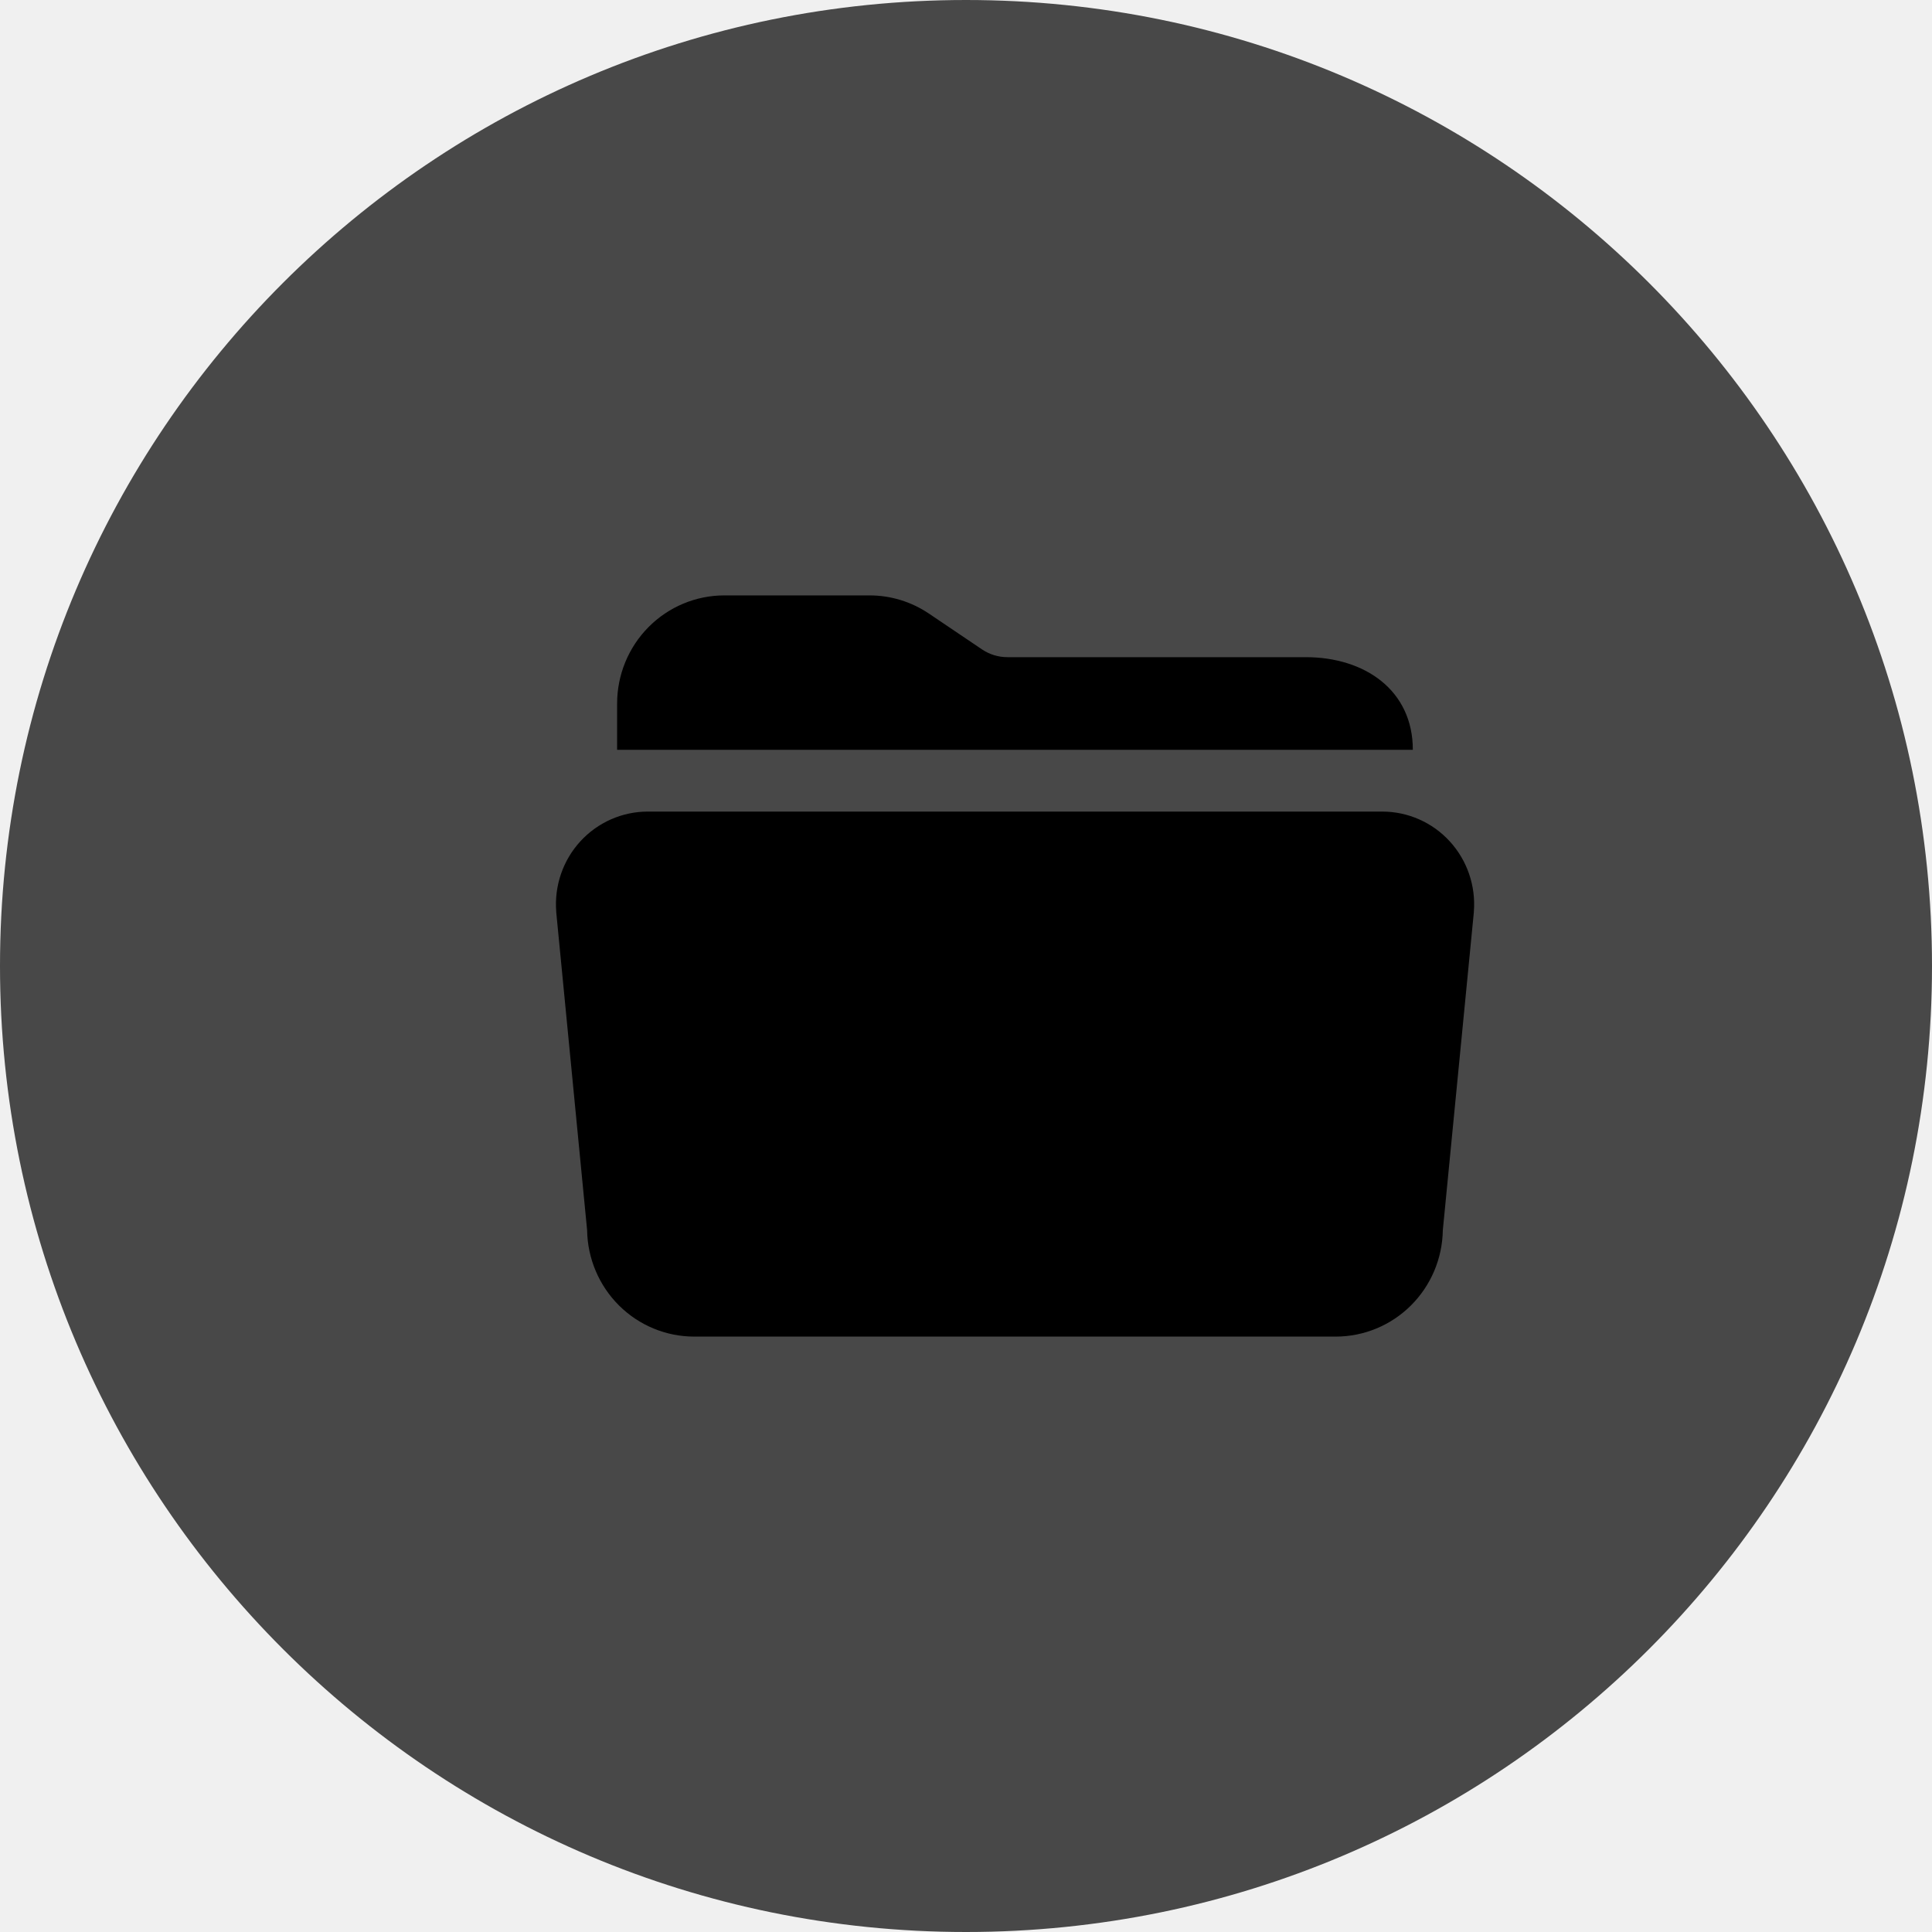
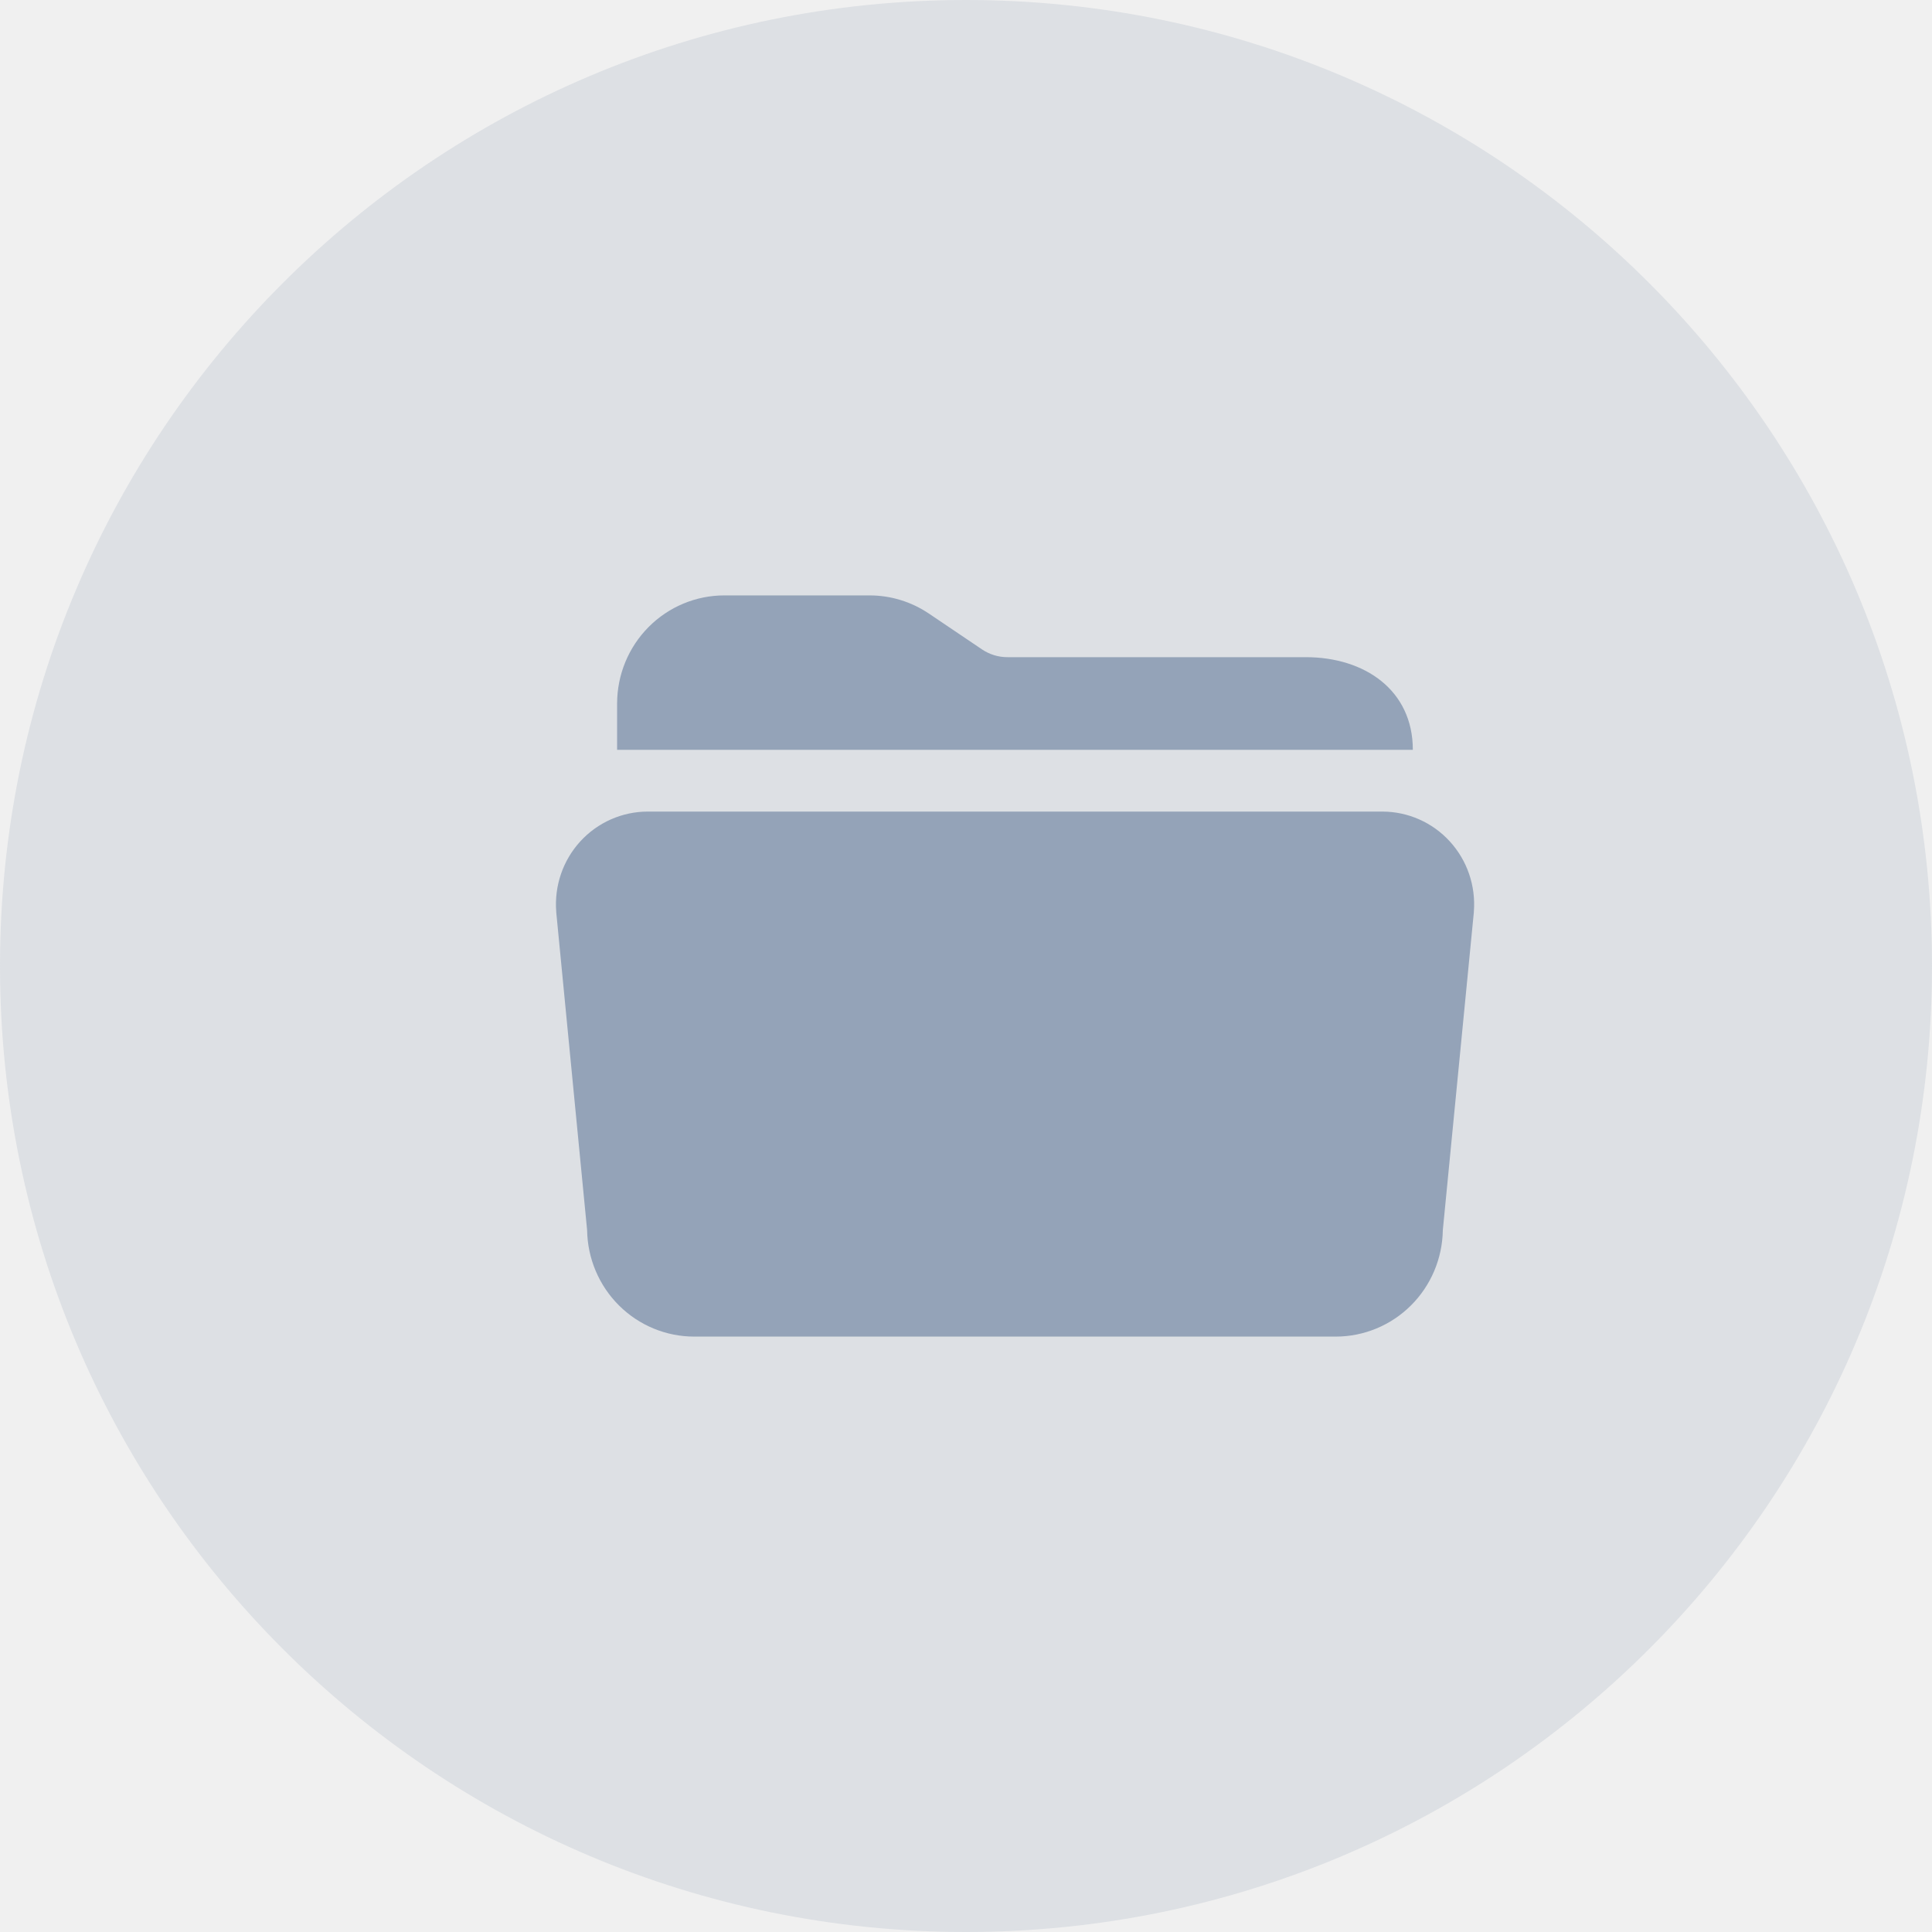
<svg xmlns="http://www.w3.org/2000/svg" width="217" height="217" viewBox="0 0 217 217" fill="none">
-   <circle cx="108.5" cy="108.5" r="108.5" fill="#484848" />
-   <path d="M146.656 73.812H113.164C112.147 73.816 111.152 73.514 110.305 72.945L104.332 68.915C102.354 67.581 100.028 66.87 97.648 66.875H81.344C78.154 66.878 75.096 68.159 72.84 70.435C70.585 72.711 69.316 75.797 69.313 79.016V84.219H158.688C158.688 77.524 153.291 73.812 146.656 73.812ZM150.04 150.125H77.96C74.803 150.121 71.774 148.866 69.526 146.629C67.278 144.392 65.992 141.354 65.944 138.169L62.476 102.454V102.393C62.363 100.961 62.544 99.522 63.009 98.164C63.473 96.807 64.212 95.561 65.177 94.506C66.141 93.451 67.313 92.608 68.616 92.032C69.919 91.455 71.327 91.157 72.75 91.156H155.272C156.694 91.158 158.101 91.456 159.404 92.033C160.707 92.61 161.878 93.452 162.842 94.508C163.807 95.563 164.545 96.808 165.009 98.165C165.473 99.522 165.655 100.962 165.541 102.393V102.454L162.056 138.169C162.008 141.354 160.722 144.392 158.474 146.629C156.226 148.866 153.197 150.121 150.04 150.125Z" fill="black" />
+   <g clip-path="url(#clip0_12906_3535)">
+     <path d="M108.5 217C168.423 217 217 168.423 217 108.5C217 48.577 168.423 0 108.5 0C48.577 0 0 48.577 0 108.5C0 168.423 48.577 217 108.5 217Z" fill="#94A3B8" fill-opacity="0.2" />
+     <path d="M146.656 73.812H113.164C112.147 73.816 111.152 73.514 110.305 72.945L104.332 68.915C102.354 67.581 100.028 66.87 97.648 66.875H81.344C78.154 66.878 75.096 68.159 72.84 70.435C70.585 72.711 69.316 75.797 69.313 79.016V84.219H158.688C158.688 77.524 153.291 73.812 146.656 73.812ZM150.04 150.125H77.96C74.803 150.121 71.774 148.866 69.526 146.629C67.278 144.392 65.992 141.354 65.944 138.169L62.476 102.454V102.393C62.363 100.961 62.544 99.522 63.009 98.164C63.473 96.807 64.212 95.561 65.177 94.506C66.141 93.451 67.313 92.608 68.616 92.032C69.919 91.455 71.327 91.157 72.75 91.156H155.272C156.694 91.158 158.101 91.456 159.404 92.033C160.707 92.61 161.878 93.452 162.842 94.508C163.807 95.563 164.545 96.808 165.009 98.165C165.473 99.522 165.655 100.962 165.541 102.393V102.454L162.056 138.169C162.008 141.354 160.722 144.392 158.474 146.629C156.226 148.866 153.197 150.121 150.04 150.125Z" fill="#94A3B8" />
+   </g>
+   <defs>
+     <clipPath id="clip0_12906_3535">
+       <rect width="217" height="217" fill="white" />
+     </clipPath>
+   </defs>
</svg>
